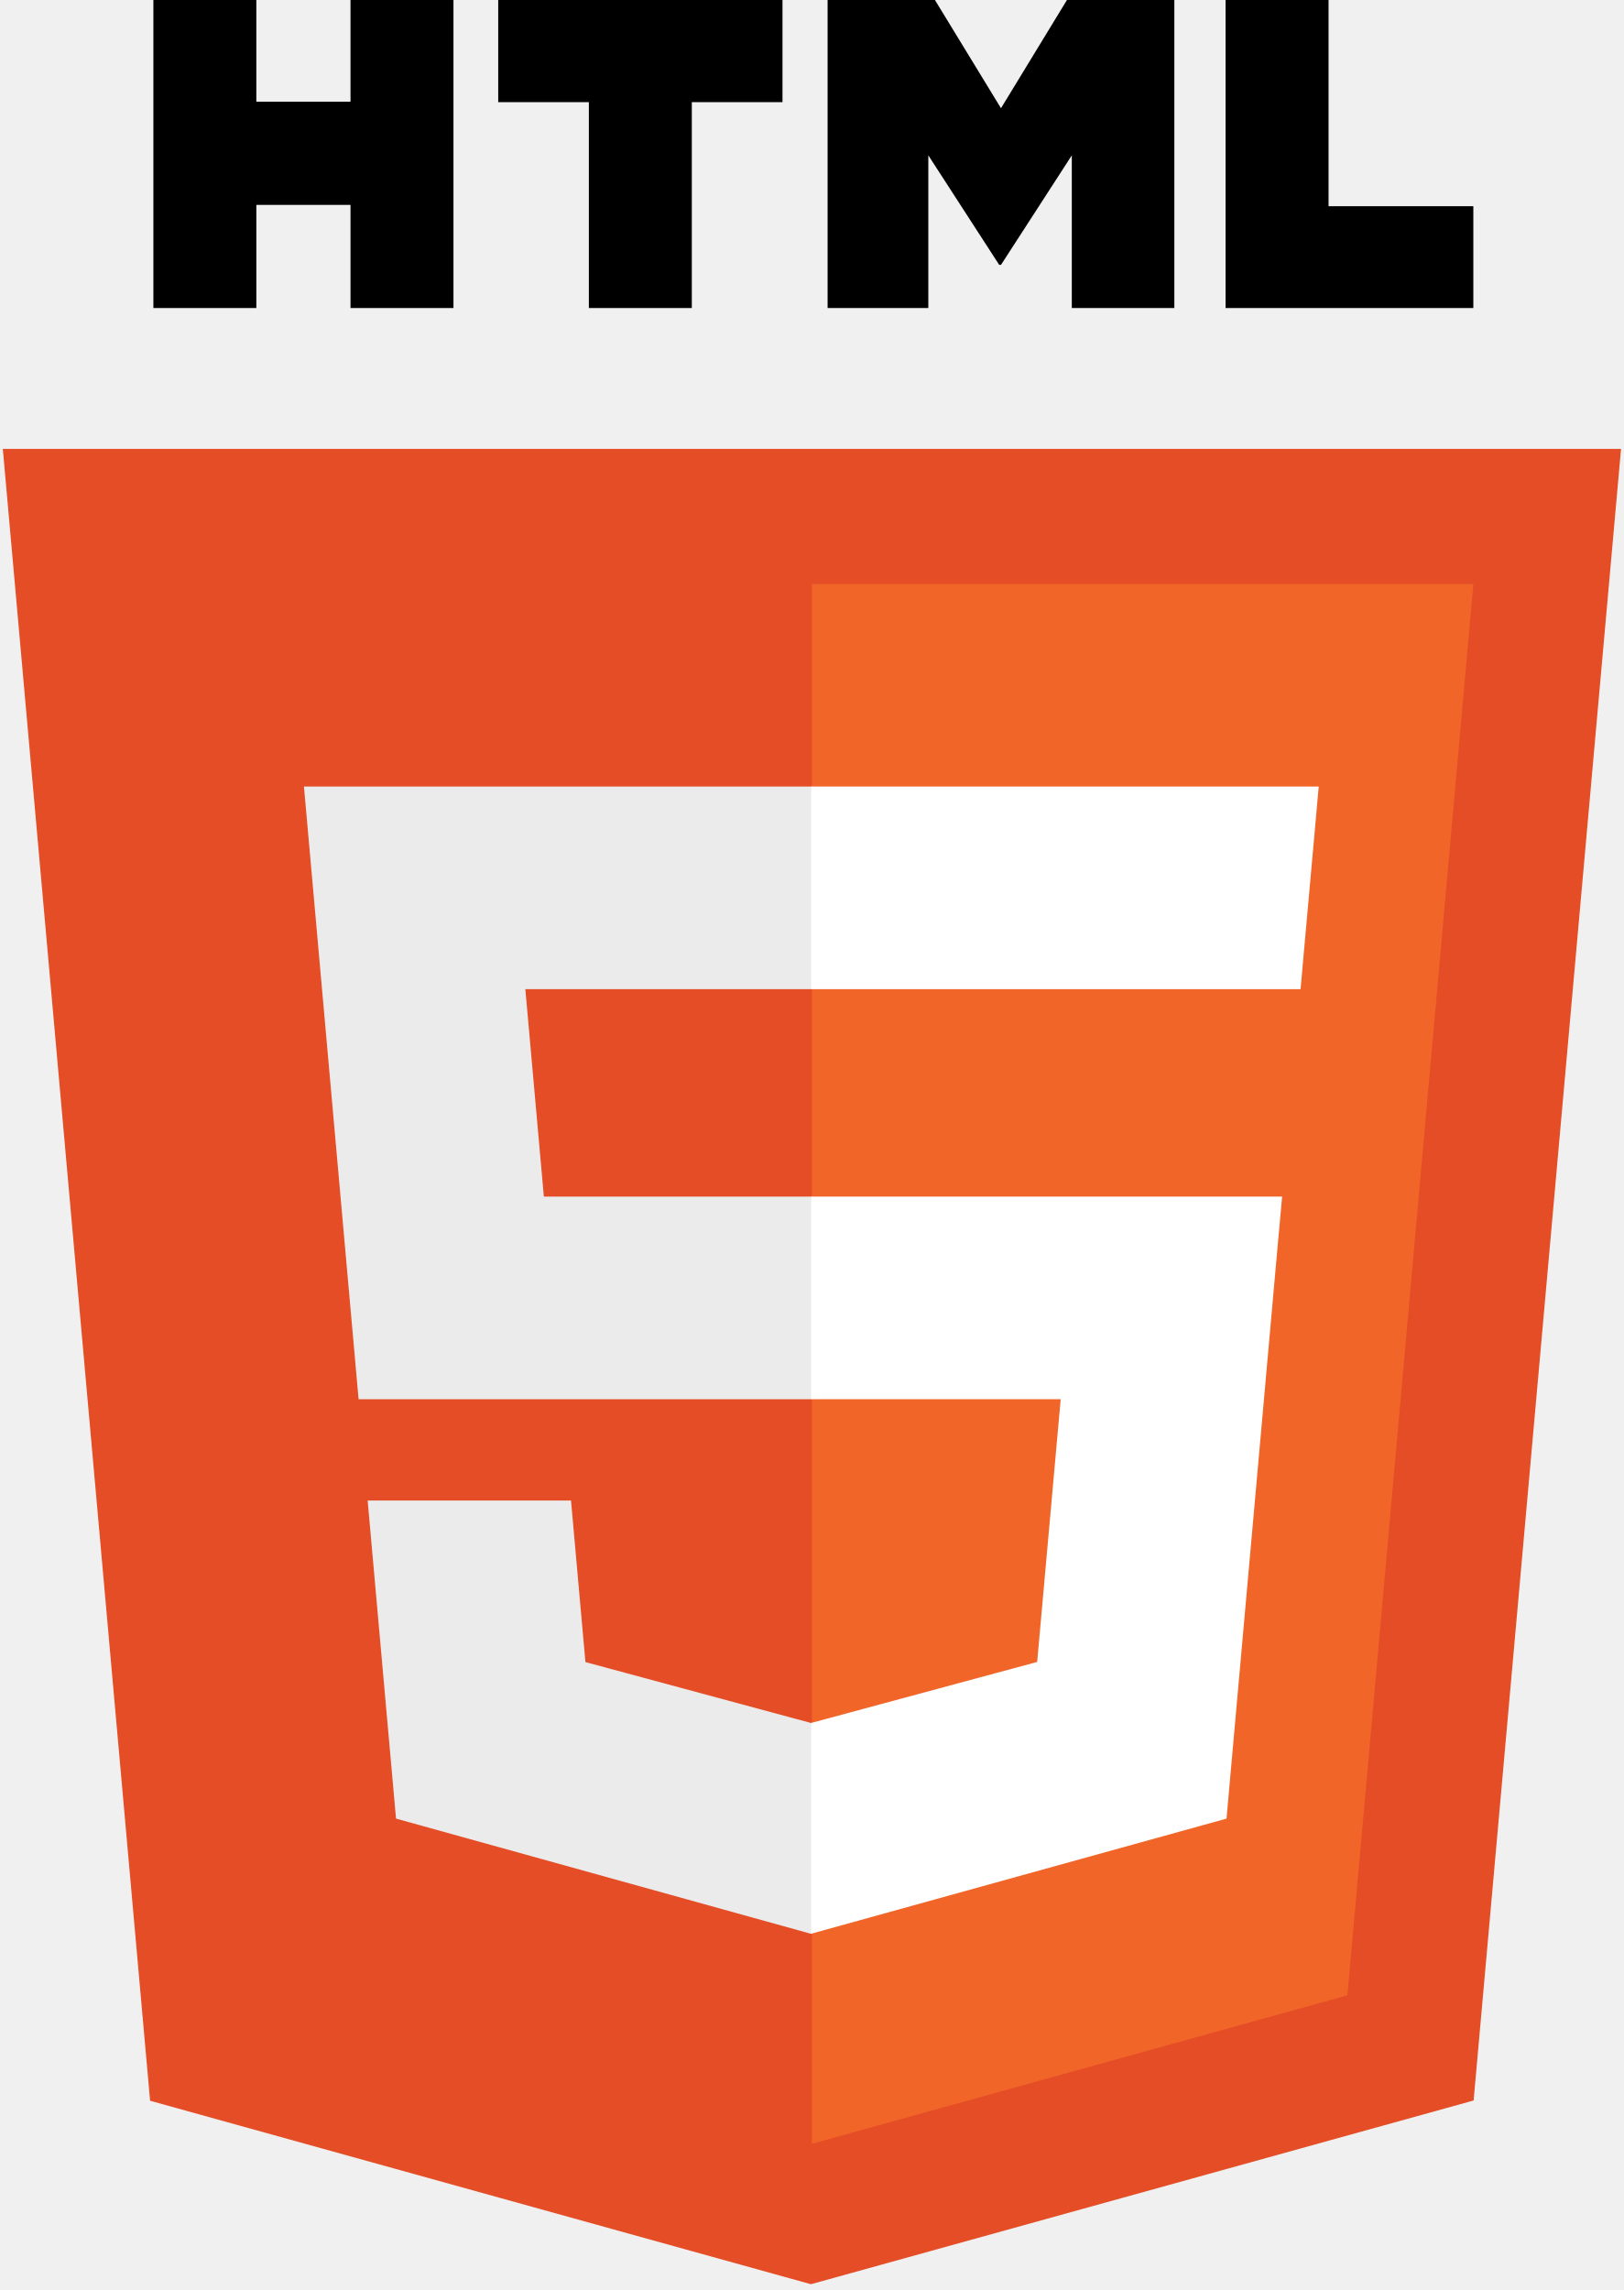
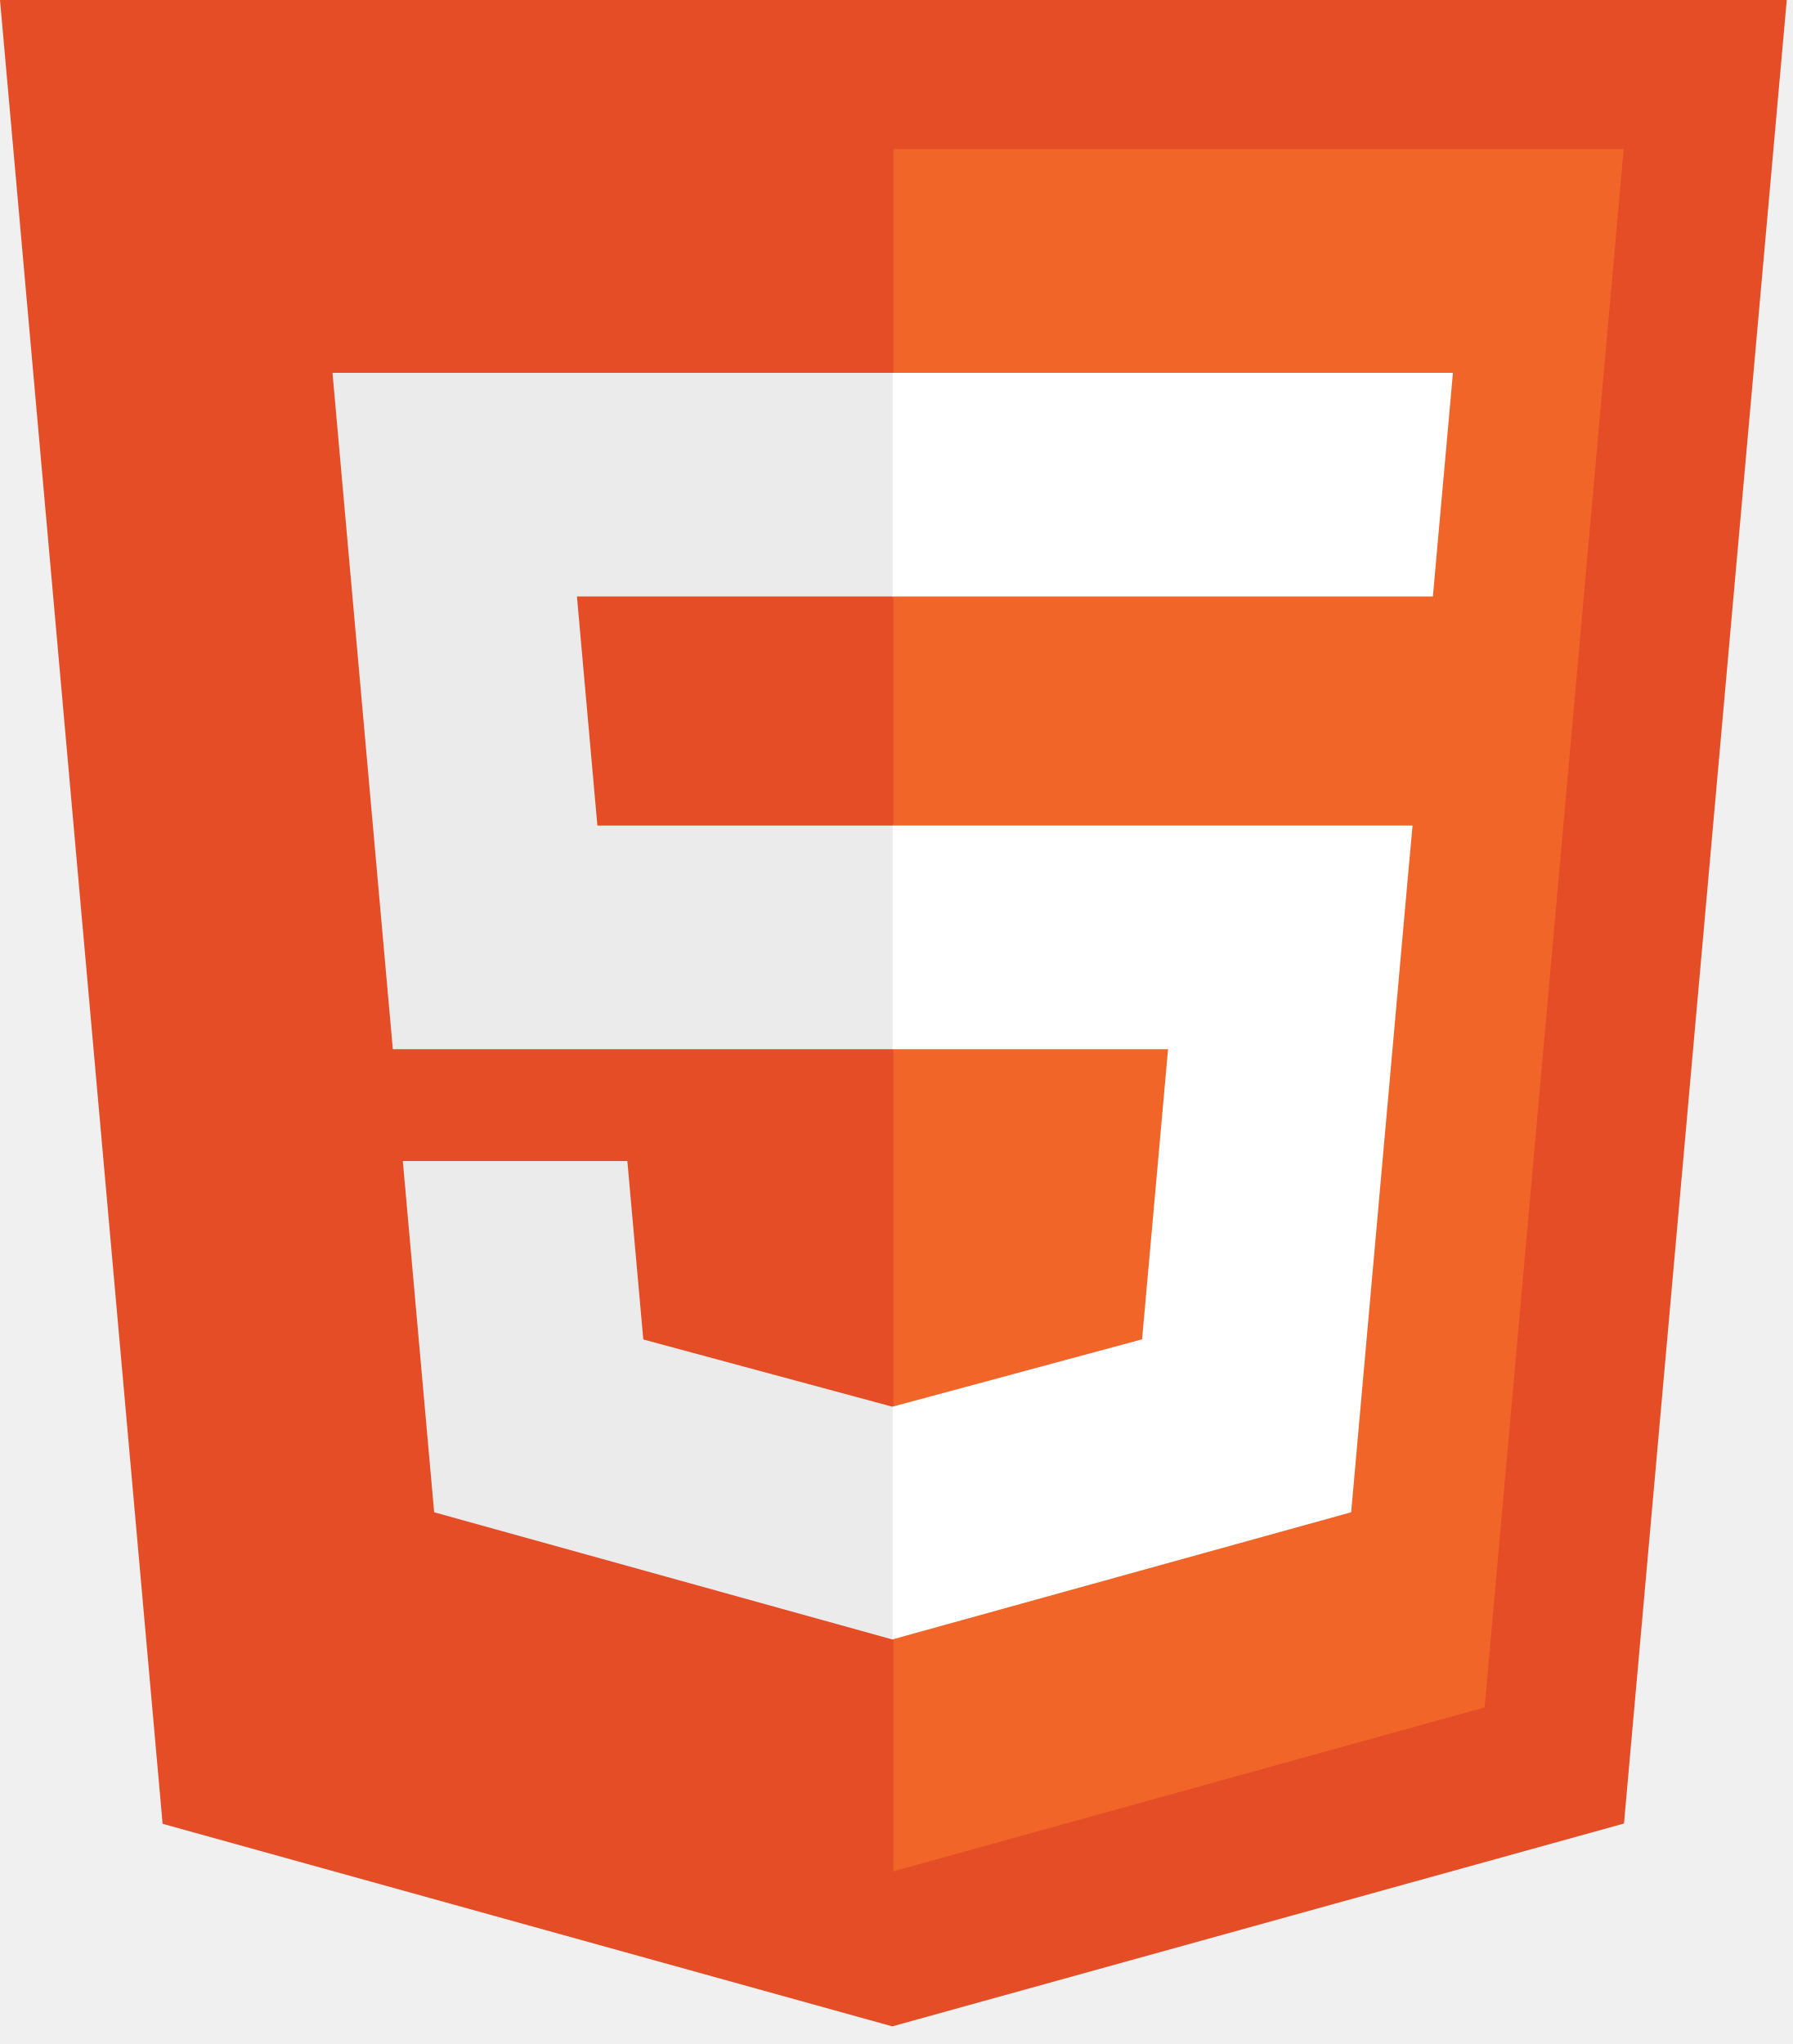
- <svg xmlns="http://www.w3.org/2000/svg" width="256" height="361" preserveAspectRatio="xMidYMid meet" viewBox="0 0 256 361" style="-ms-transform: rotate(360deg); -webkit-transform: rotate(360deg); transform: rotate(360deg);">
-   <path d="M255.555 70.766l-23.241 260.36l-104.47 28.962l-104.182-28.922L.445 70.766h255.11z" fill="#E44D26" />
-   <path d="M128 337.95l84.417-23.403l19.86-222.49H128V337.95z" fill="#F16529" />
-   <path d="M82.82 155.932H128v-31.937H47.917l.764 8.568l7.85 88.01H128v-31.937H85.739l-2.919-32.704z" fill="#EBEBEB" />
-   <path d="M90.018 236.542h-32.06l4.474 50.146l65.421 18.16l.147-.04V271.58l-.14.037l-35.568-9.604l-2.274-25.471z" fill="#EBEBEB" />
-   <path d="M24.18 0h16.23v16.035h14.847V0h16.231v48.558h-16.23v-16.26H40.411v16.26h-16.23V0z" fill="#000" />
-   <path d="M92.83 16.103H78.544V0h44.814v16.103h-14.295v32.455h-16.23V16.103h-.001z" fill="#000" />
-   <path d="M130.47 0h16.923l10.41 17.062L168.203 0h16.93v48.558h-16.164V24.49l-11.166 17.265h-.28L146.35 24.49v24.068h-15.88V0z" fill="#000" />
-   <path d="M193.21 0h16.235v32.508h22.824v16.05h-39.06V0z" fill="#000" />
-   <path d="M127.89 220.573h39.327l-3.708 41.42l-35.62 9.614v33.226l65.473-18.145l.48-5.396l7.506-84.08l.779-8.576H127.89v31.937z" fill="#FFF" />
-   <path d="M127.89 155.854v.078h77.143l.64-7.178l1.456-16.191l.763-8.568H127.89v31.86z" fill="#FFF" />
-   <rect x="0" y="0" width="256" height="361" fill="rgba(0, 0, 0, 0)" />
+ <svg xmlns="http://www.w3.org/2000/svg" width="100" height="114" viewBox="0 0 100 114" fill="none">
+   <path d="M99.652 0L90.574 101.703L49.765 113.016L9.069 101.719L0 0H99.652Z" fill="#E44D26" />
+   <path d="M49.826 104.369L82.802 95.227L90.559 8.317H49.826V104.369Z" fill="#F16529" />
+   <path d="M32.178 33.268H49.826V20.793H18.544L18.842 24.139L21.909 58.518H49.826V46.043H33.318L32.178 33.268Z" fill="#EBEBEB" />
+   <path d="M34.989 64.756H22.466L24.214 84.344L49.769 91.438L49.826 91.423V78.443L49.772 78.457L35.878 74.706L34.989 64.756Z" fill="#EBEBEB" />
+   <path d="M49.783 58.518H65.145L63.697 74.698L49.783 78.454V91.432L75.358 84.344L75.546 82.237L78.478 49.393L78.782 46.043H49.783V58.518Z" fill="white" />
+   <path d="M49.783 33.237V33.268H79.917L80.167 30.464L80.736 24.139L81.034 20.793H49.783V33.238V33.237Z" fill="white" />
</svg>
